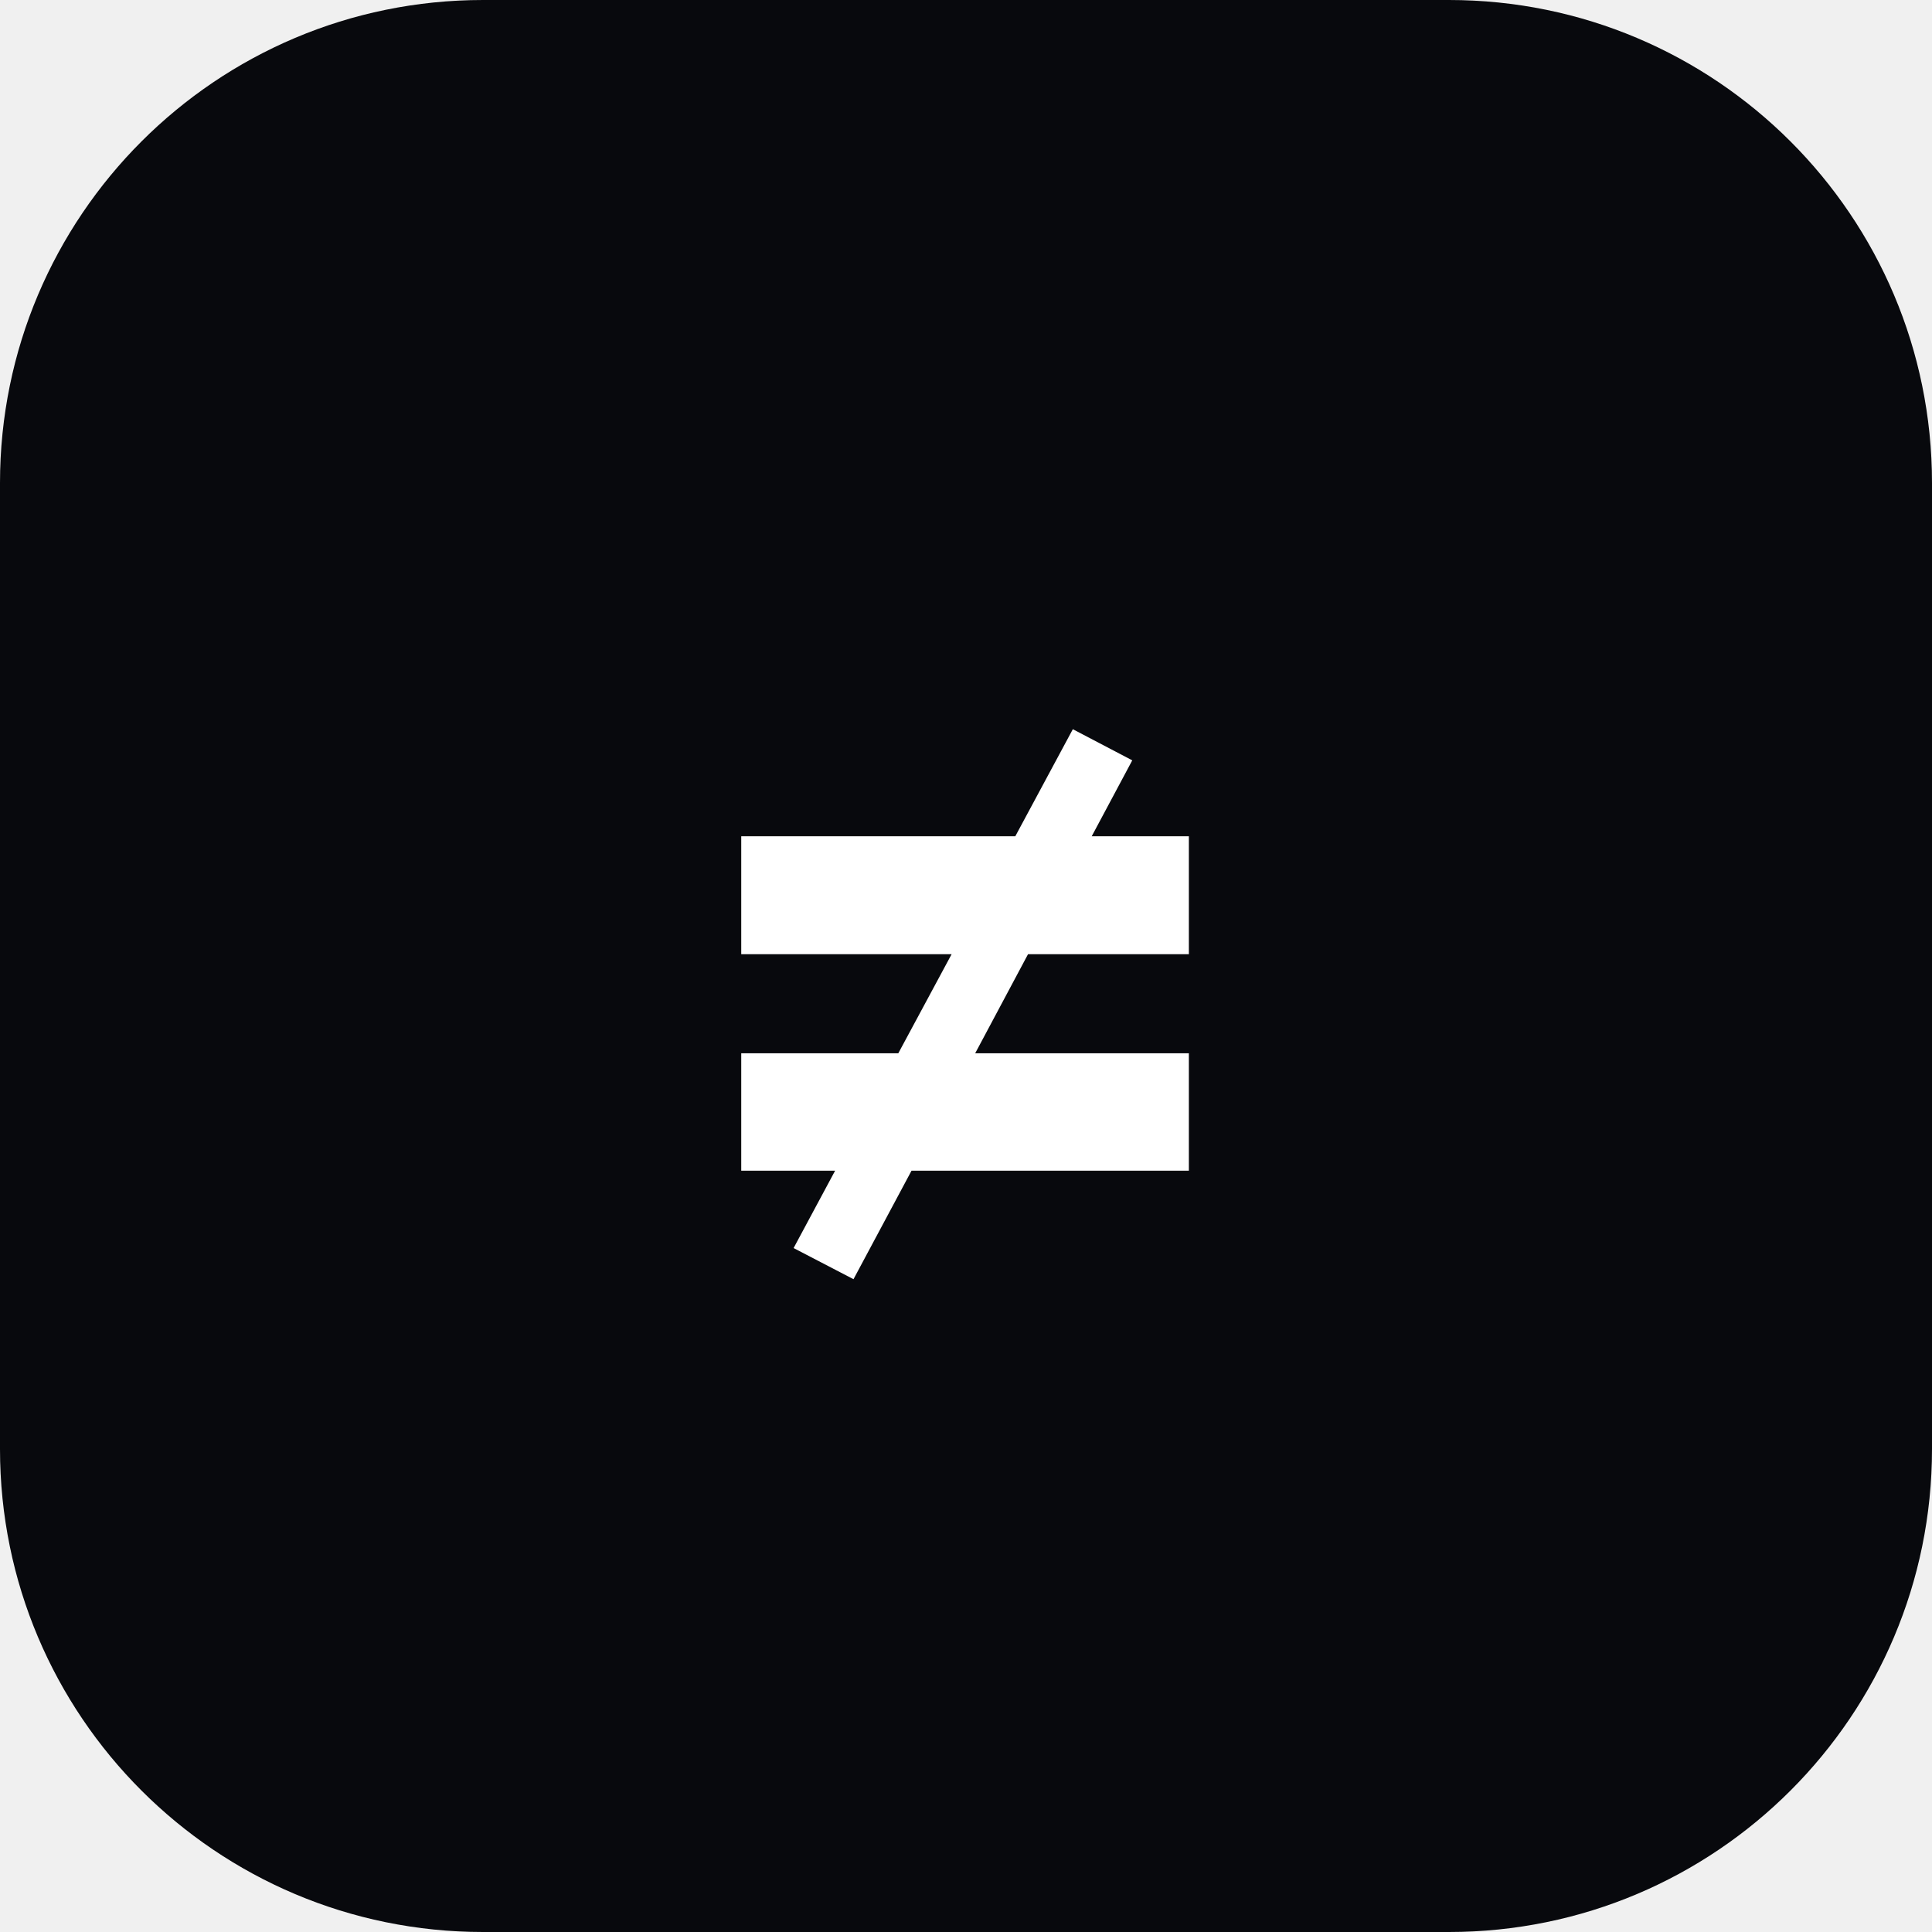
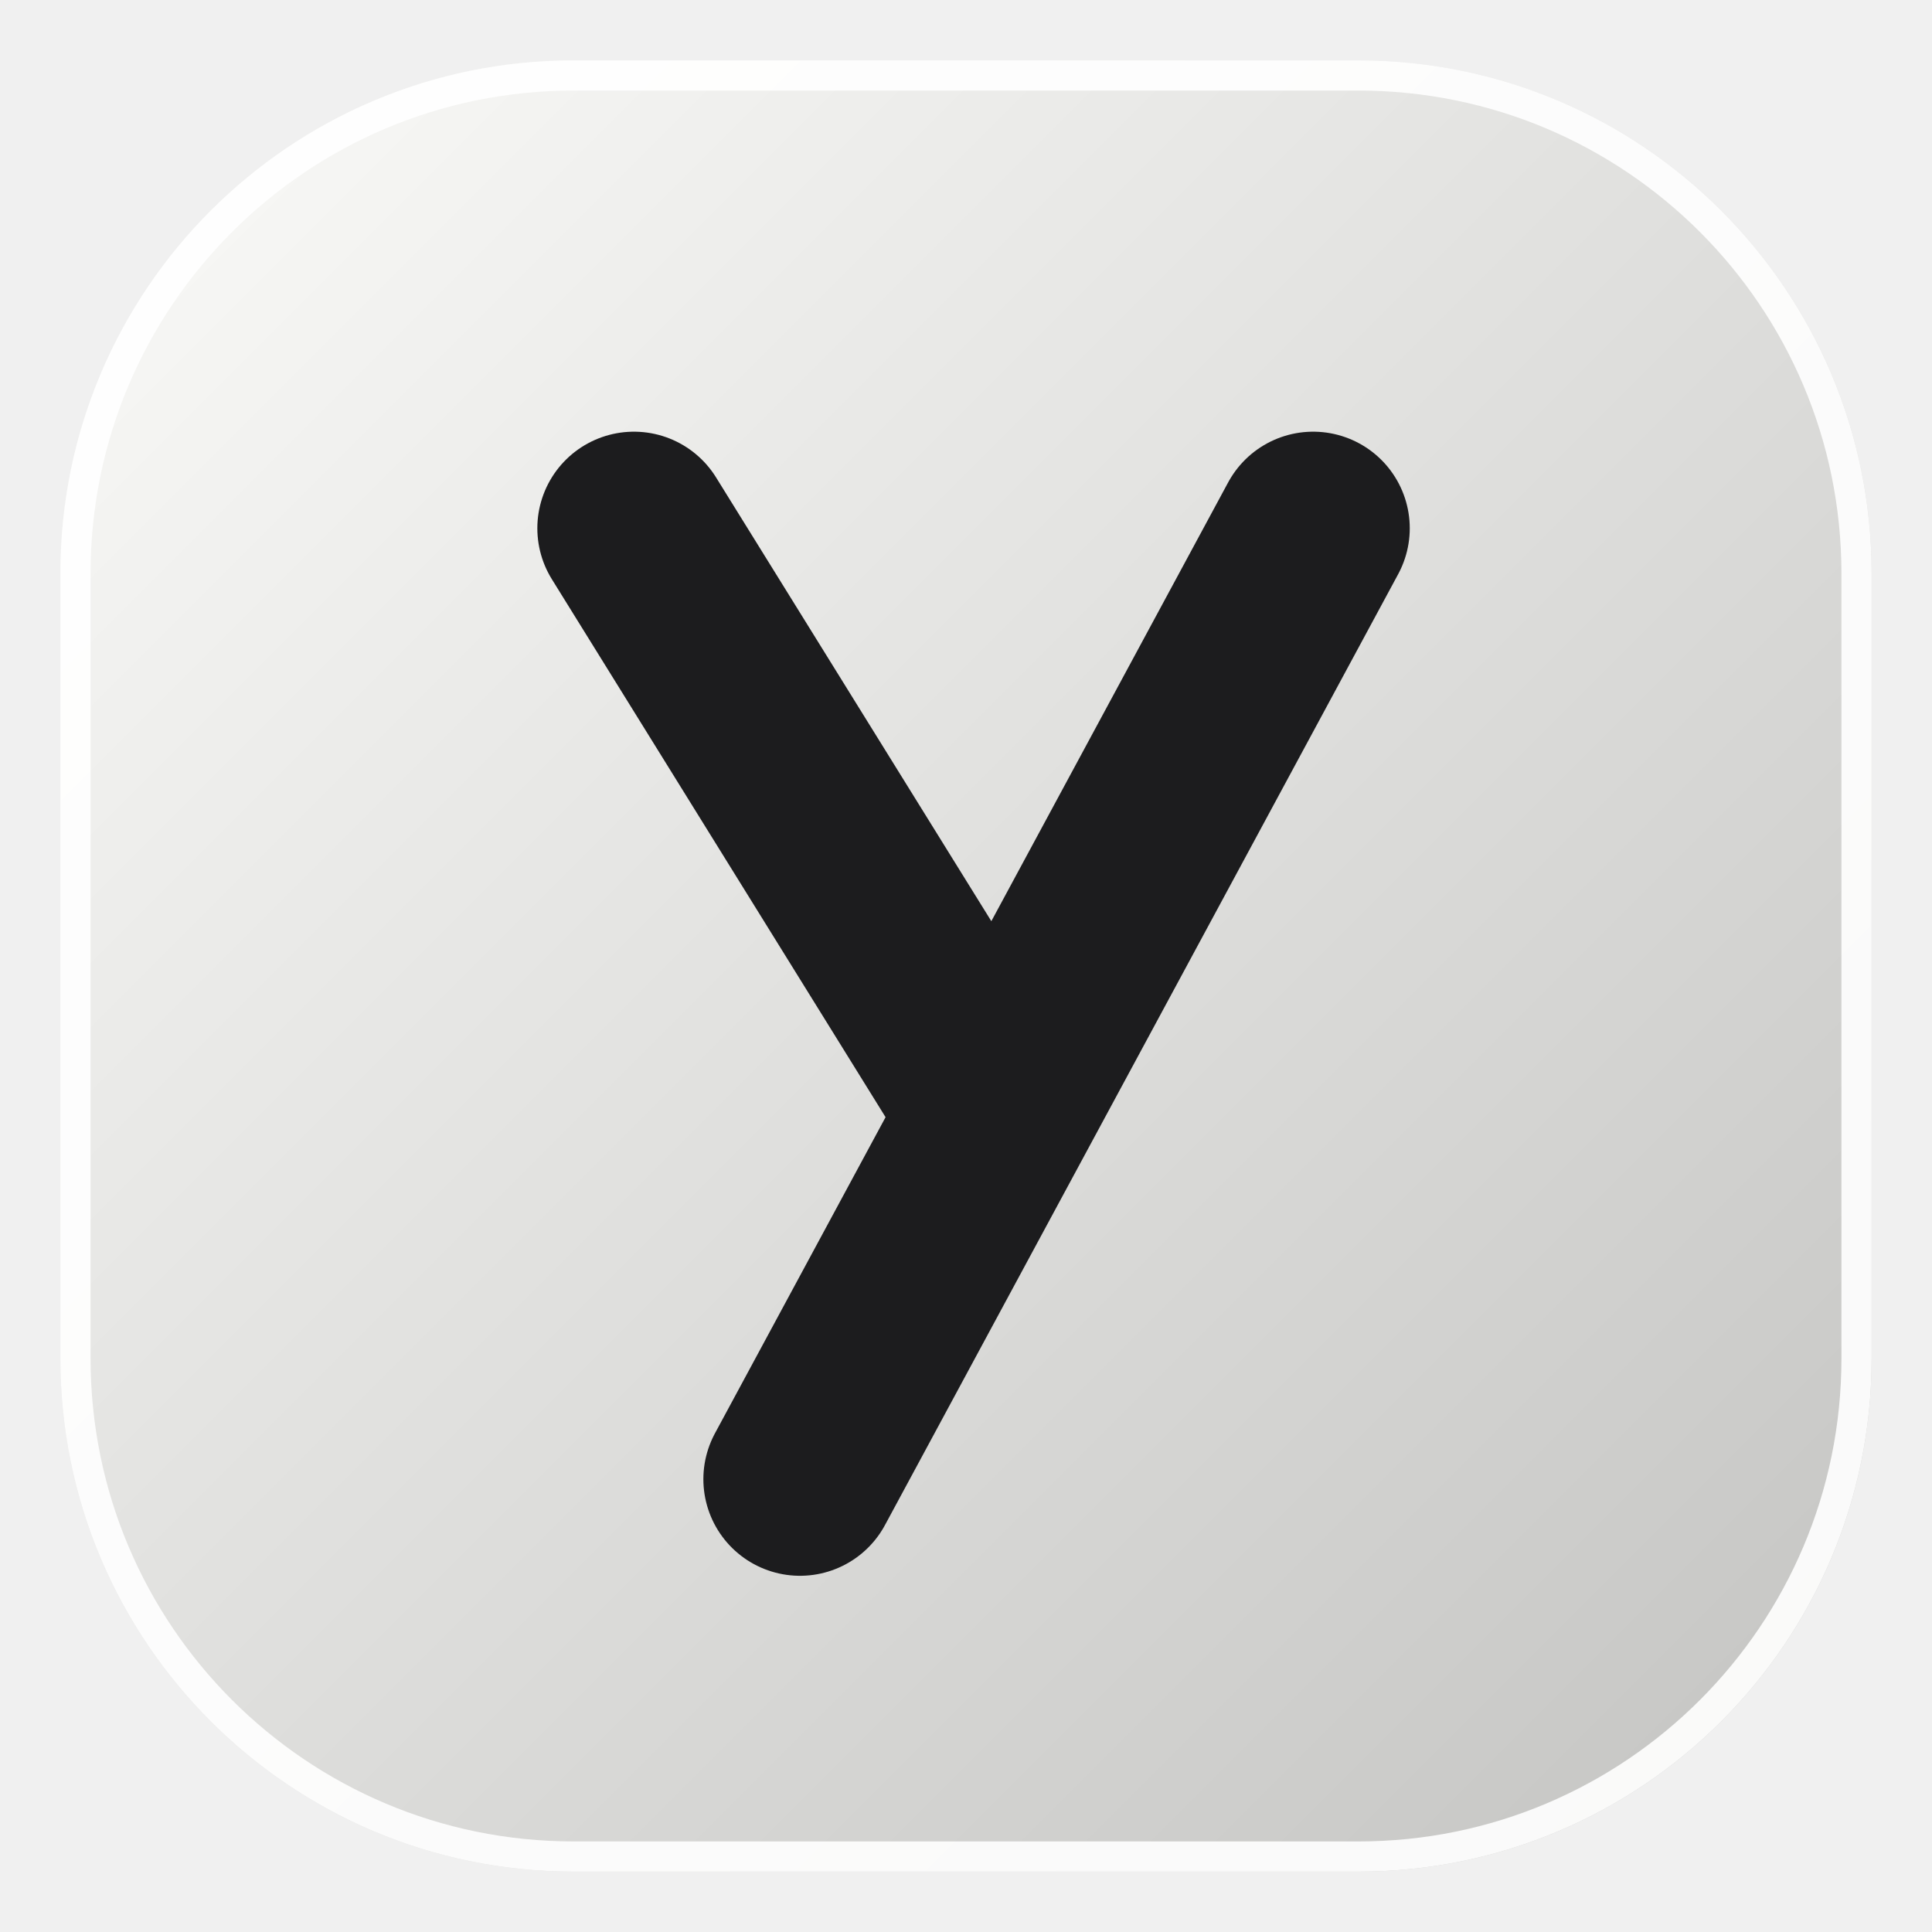
<svg xmlns="http://www.w3.org/2000/svg" viewBox="0 0 64 64">
-   <rect width="64" height="64" rx="16" fill="#08090d" />
-   <text x="32" y="44" font-family="-apple-system, BlinkMacSystemFont, 'Segoe UI', Roboto, sans-serif" font-size="34" font-weight="bold" fill="#ffffff" text-anchor="middle">≠</text>
+   <defs>
+     <linearGradient id="s" x1="0" y1="0" x2="1" y2="1">
+       <stop offset="0" stop-color="#FBFBF9" />
+       <stop offset=".55" stop-color="#DCDCDA" />
+       <stop offset="1" stop-color="#C3C3C1" />
+     </linearGradient>
+   </defs>
+   <rect x="2" y="2" width="60" height="60" rx="17" fill="url(#s)" />
+   <rect x="2.5" y="2.5" width="59" height="59" rx="16.5" fill="none" stroke="#fff" stroke-opacity=".9" />
+   <path d="M21 17.5 32.6 36.2M43.5 17.5 26.5 49" fill="none" stroke="#1C1C1E" stroke-width="6.4" stroke-linecap="round" />
</svg>
